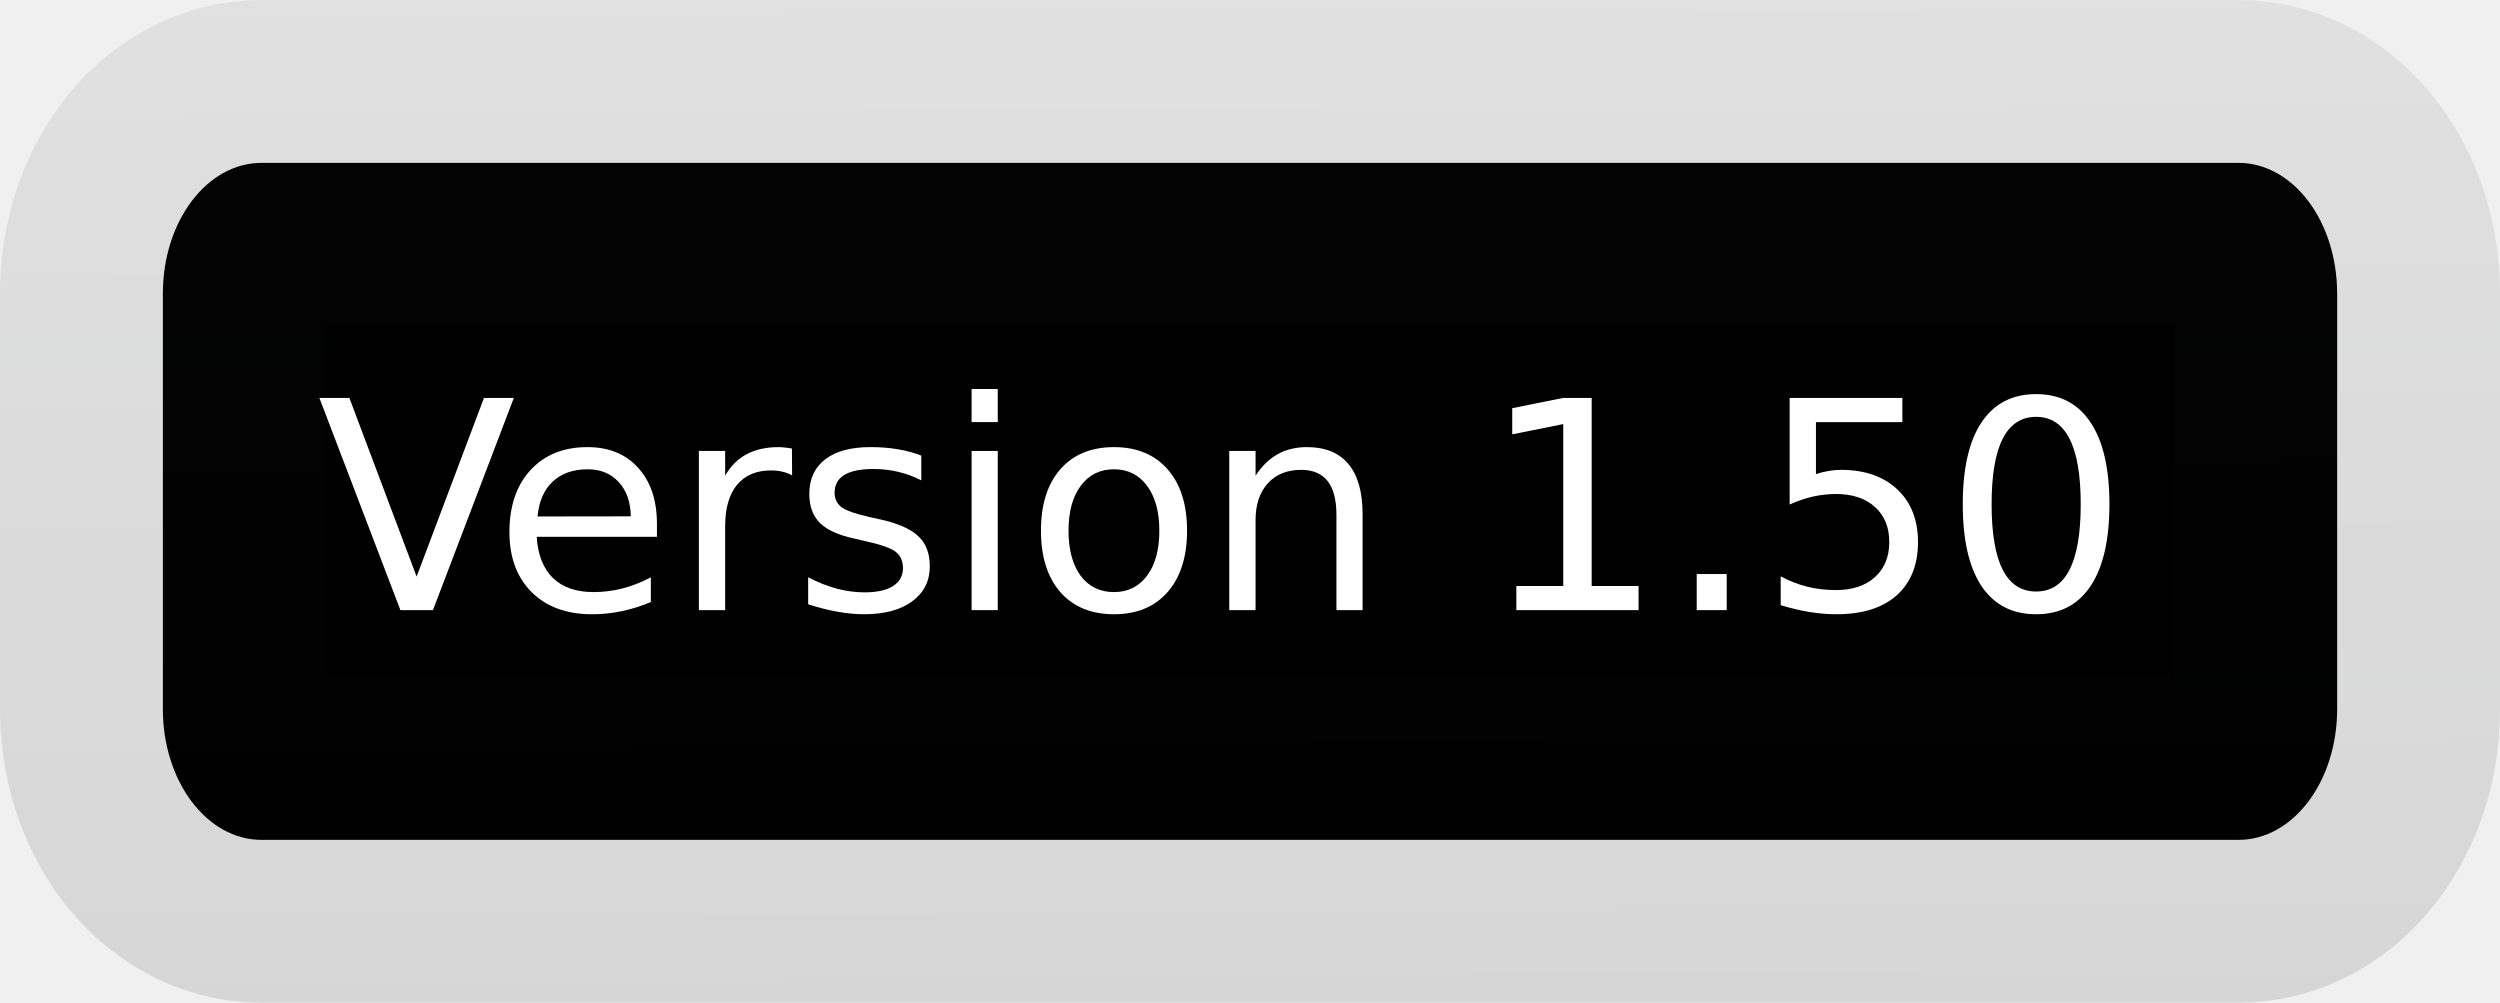
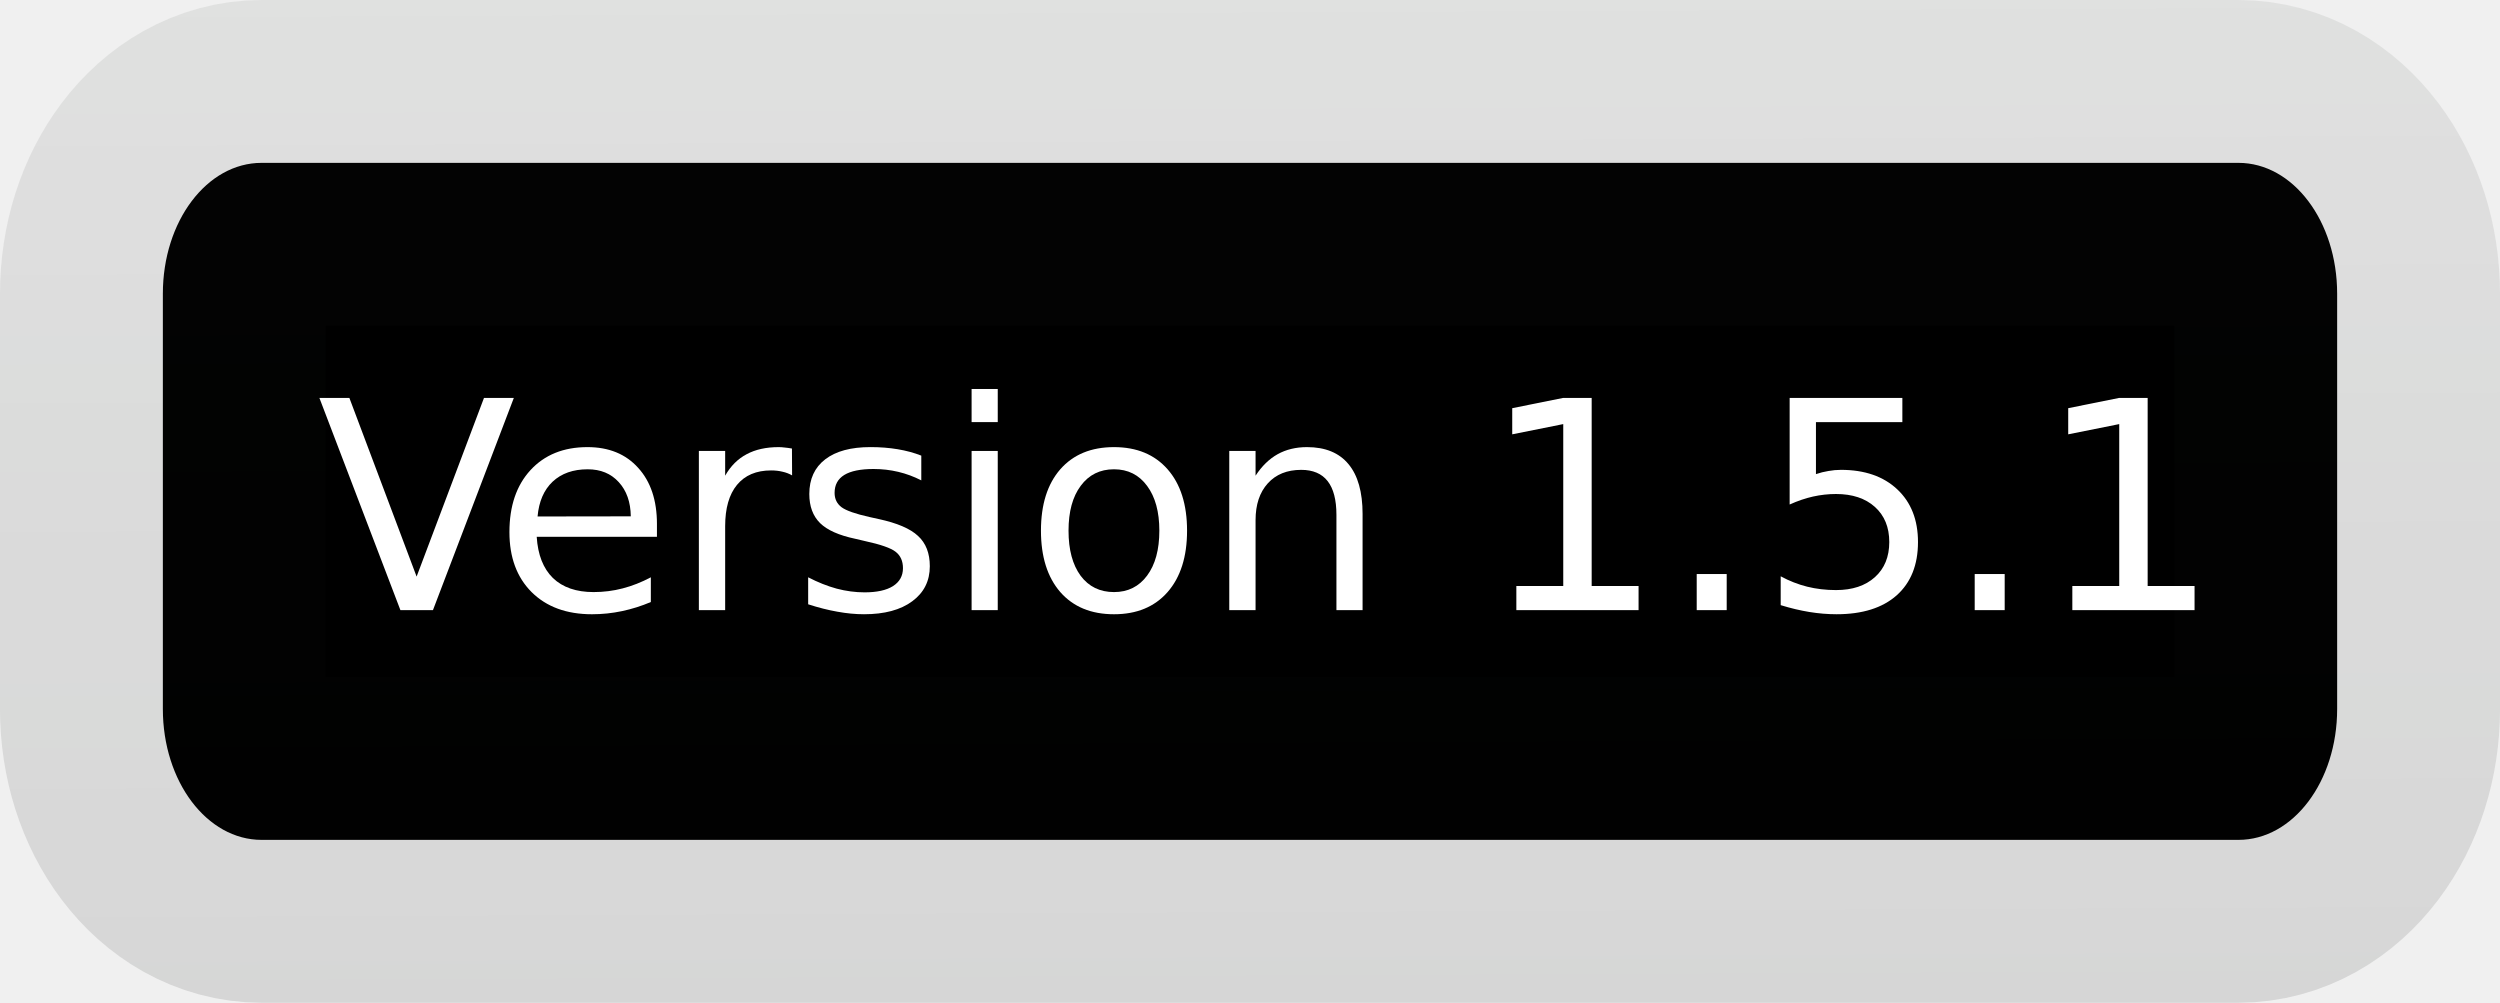
<svg xmlns="http://www.w3.org/2000/svg" xmlns:xlink="http://www.w3.org/1999/xlink" viewBox="0 0 515.346 206.701" height="206.701" width="515.346" xml:space="preserve" version="1.1" id="svg2">
  <defs id="defs6">
    <linearGradient id="linearGradient4393">
      <stop id="stop4395" offset="0" style="stop-color:#ffffff;stop-opacity:1;" />
      <stop id="stop4397" offset="1" style="stop-color:#ffffff;stop-opacity:0;" />
    </linearGradient>
    <linearGradient id="linearGradient4391">
      <stop id="stop4371" offset="0" style="stop-color:#000000;stop-opacity:1;" />
      <stop id="stop4373" offset="1" style="stop-color:#89a08d;stop-opacity:0" />
    </linearGradient>
    <linearGradient gradientUnits="userSpaceOnUse" y2="-908.459" x2="258.722" y1="-297.764" x1="261.405" id="linearGradient4375" xlink:href="#linearGradient4391" />
    <linearGradient gradientUnits="userSpaceOnUse" y2="727.534" x2="300.341" y1="28.951" x1="300.752" id="linearGradient4399" xlink:href="#linearGradient4393" />
  </defs>
  <g transform="matrix(1.25,0,0,-1.25,-54.68403,594.9541)" id="g10">
    <path transform="scale(1,-1)" id="rect4214" d="m 86.889,-449.106 325.994,0 c 9.022,0 16.285,9.625 16.285,21.58 l 0,68.487 c 0,11.955 -7.263,21.58 -16.285,21.58 l -325.994,0 c -9.022,0 -16.285,-9.625 -16.285,-21.58 l 0,-68.487 c 0,-11.955 7.263,-21.58 16.285,-21.58 z" style="fill:#000000;fill-opacity:1;stroke:url(#linearGradient4375);stroke-width:53.714;stroke-linecap:round;stroke-linejoin:round;stroke-miterlimit:4;stroke-dasharray:none;stroke-opacity:0.113" />
-     <text id="text4975" y="-389.364" x="271.858" style="font-style:normal;font-variant:normal;font-weight:normal;font-stretch:normal;font-size:8px;line-height:1000%;font-family:'Myriad Pro';-inkscape-font-specification:'Myriad Pro';letter-spacing:0px;word-spacing:0px;fill:#000000;fill-opacity:1;stroke:none;stroke-width:1px;stroke-linecap:butt;stroke-linejoin:miter;stroke-opacity:1" xml:space="preserve" transform="scale(1,-1)">
-       <tspan y="-389.364" x="271.858" id="tspan4977" />
-     </text>
+     <g transform="scale(1,-1)" style="font-style:normal;font-variant:normal;font-weight:normal;font-stretch:normal;font-size:8px;line-height:1000%;font-family:'Myriad Pro';-inkscape-font-specification:'Myriad Pro';letter-spacing:0px;word-spacing:0px;fill:#000000;fill-opacity:1;stroke:none;stroke-width:1px;stroke-linecap:butt;stroke-linejoin:miter;stroke-opacity:1" id="text4975" />
    <g transform="scale(1,-1)" style="font-style:normal;font-variant:normal;font-weight:normal;font-stretch:normal;font-size:8px;line-height:1000%;font-family:'Myriad Pro';-inkscape-font-specification:'Myriad Pro';letter-spacing:0px;word-spacing:0px;fill:#000000;fill-opacity:1;stroke:none;stroke-width:1px;stroke-linecap:butt;stroke-linejoin:miter;stroke-opacity:1" id="text4179">
-       <path d="m 109.779,-375.346 -13.359,-34.992 4.945,0 11.086,29.461 11.109,-29.461 4.922,0 -13.336,34.992 -5.367,0 z" style="font-style:normal;font-variant:normal;font-weight:normal;font-stretch:normal;font-size:48px;font-family:'Noto Sans Lisu';-inkscape-font-specification:'Noto Sans Lisu';fill:#ffffff" id="path4149" />
-       <path d="m 152.084,-389.549 0,2.109 -19.828,0 q 0.281,4.453 2.672,6.797 2.414,2.32 6.703,2.32 2.484,0 4.805,-0.609 2.344,-0.609 4.641,-1.828 l 0,4.078 q -2.32,0.984 -4.758,1.5 -2.438,0.516 -4.945,0.516 -6.281,0 -9.961,-3.656 -3.656,-3.656 -3.656,-9.891 0,-6.445 3.469,-10.219 3.492,-3.797 9.398,-3.797 5.297,0 8.367,3.422 3.094,3.398 3.094,9.258 z m -4.312,-1.266 q -0.047,-3.539 -1.992,-5.648 -1.922,-2.109 -5.109,-2.109 -3.609,0 -5.789,2.039 -2.156,2.039 -2.484,5.742 l 15.375,-0.023 z" style="font-style:normal;font-variant:normal;font-weight:normal;font-stretch:normal;font-size:48px;font-family:'Noto Sans Lisu';-inkscape-font-specification:'Noto Sans Lisu';fill:#ffffff" id="path4151" />
-       <path d="m 174.373,-397.565 q -0.727,-0.422 -1.594,-0.609 -0.844,-0.211 -1.875,-0.211 -3.656,0 -5.625,2.391 -1.945,2.367 -1.945,6.82 l 0,13.828 -4.336,0 0,-26.25 4.336,0 0,4.078 q 1.359,-2.391 3.539,-3.539 2.18,-1.172 5.297,-1.172 0.445,0 0.984,0.07 0.539,0.047 1.195,0.164 l 0.023,4.43 z" style="font-style:normal;font-variant:normal;font-weight:normal;font-stretch:normal;font-size:48px;font-family:'Noto Sans Lisu';-inkscape-font-specification:'Noto Sans Lisu';fill:#ffffff" id="path4153" />
-       <path d="m 195.678,-400.823 0,4.078 q -1.828,-0.938 -3.797,-1.406 -1.969,-0.469 -4.078,-0.469 -3.211,0 -4.828,0.984 -1.594,0.984 -1.594,2.953 0,1.5 1.148,2.367 1.148,0.844 4.617,1.617 l 1.477,0.328 q 4.594,0.984 6.516,2.789 1.945,1.781 1.945,4.992 0,3.656 -2.906,5.789 -2.883,2.133 -7.945,2.133 -2.109,0 -4.406,-0.422 -2.273,-0.398 -4.805,-1.219 l 0,-4.453 q 2.391,1.242 4.711,1.875 2.32,0.609 4.594,0.609 3.047,0 4.688,-1.031 1.641,-1.055 1.641,-2.953 0,-1.758 -1.195,-2.695 -1.172,-0.938 -5.18,-1.805 l -1.5,-0.352 q -4.008,-0.844 -5.789,-2.578 -1.781,-1.758 -1.781,-4.805 0,-3.703 2.625,-5.719 2.625,-2.016 7.453,-2.016 2.391,0 4.5,0.352 2.109,0.352 3.891,1.055 z" style="font-style:normal;font-variant:normal;font-weight:normal;font-stretch:normal;font-size:48px;font-family:'Noto Sans Lisu';-inkscape-font-specification:'Noto Sans Lisu';fill:#ffffff" id="path4155" />
-       <path d="m 203.974,-401.596 4.312,0 0,26.25 -4.312,0 0,-26.25 z m 0,-10.219 4.312,0 0,5.461 -4.312,0 0,-5.461 z" style="font-style:normal;font-variant:normal;font-weight:normal;font-stretch:normal;font-size:48px;font-family:'Noto Sans Lisu';-inkscape-font-specification:'Noto Sans Lisu';fill:#ffffff" id="path4157" />
-       <path d="m 227.459,-398.573 q -3.469,0 -5.484,2.719 -2.016,2.695 -2.016,7.406 0,4.711 1.992,7.43 2.016,2.695 5.508,2.695 3.445,0 5.461,-2.719 2.016,-2.719 2.016,-7.406 0,-4.664 -2.016,-7.383 -2.016,-2.742 -5.461,-2.742 z m 0,-3.656 q 5.625,0 8.836,3.656 3.211,3.656 3.211,10.125 0,6.445 -3.211,10.125 -3.211,3.656 -8.836,3.656 -5.648,0 -8.859,-3.656 -3.188,-3.68 -3.188,-10.125 0,-6.469 3.188,-10.125 3.211,-3.656 8.859,-3.656 z" style="font-style:normal;font-variant:normal;font-weight:normal;font-stretch:normal;font-size:48px;font-family:'Noto Sans Lisu';-inkscape-font-specification:'Noto Sans Lisu';fill:#ffffff" id="path4159" />
-       <path d="m 268.451,-391.19 0,15.844 -4.312,0 0,-15.703 q 0,-3.727 -1.453,-5.578 -1.453,-1.852 -4.359,-1.852 -3.492,0 -5.508,2.227 -2.016,2.227 -2.016,6.07 l 0,14.836 -4.336,0 0,-26.25 4.336,0 0,4.078 q 1.547,-2.367 3.633,-3.539 2.109,-1.172 4.852,-1.172 4.523,0 6.844,2.812 2.32,2.789 2.32,8.227 z" style="font-style:normal;font-variant:normal;font-weight:normal;font-stretch:normal;font-size:48px;font-family:'Noto Sans Lisu';-inkscape-font-specification:'Noto Sans Lisu';fill:#ffffff" id="path4161" />
-       <path d="m 293.81,-379.331 7.734,0 0,-26.695 -8.414,1.688 0,-4.312 8.367,-1.688 4.734,0 0,31.008 7.734,0 0,3.984 -20.156,0 0,-3.984 z" style="font-style:normal;font-variant:normal;font-weight:normal;font-stretch:normal;font-size:48px;font-family:'Noto Sans Lisu';-inkscape-font-specification:'Noto Sans Lisu';fill:#ffffff" id="path4163" />
-       <path d="m 323.553,-381.299 4.945,0 0,5.953 -4.945,0 0,-5.953 z" style="font-style:normal;font-variant:normal;font-weight:normal;font-stretch:normal;font-size:48px;font-family:'Noto Sans Lisu';-inkscape-font-specification:'Noto Sans Lisu';fill:#ffffff" id="path4165" />
-       <path d="m 338.881,-410.338 18.586,0 0,3.984 -14.25,0 0,8.578 q 1.031,-0.352 2.062,-0.516 1.031,-0.188 2.062,-0.188 5.859,0 9.281,3.211 3.422,3.211 3.422,8.695 0,5.648 -3.516,8.789 -3.516,3.117 -9.914,3.117 -2.203,0 -4.5,-0.375 -2.273,-0.375 -4.711,-1.125 l 0,-4.758 q 2.109,1.148 4.359,1.711 2.25,0.562 4.758,0.562 4.055,0 6.422,-2.133 2.367,-2.133 2.367,-5.789 0,-3.656 -2.367,-5.789 -2.367,-2.133 -6.422,-2.133 -1.898,0 -3.797,0.422 -1.875,0.422 -3.844,1.312 l 0,-17.578 z" style="font-style:normal;font-variant:normal;font-weight:normal;font-stretch:normal;font-size:48px;font-family:'Noto Sans Lisu';-inkscape-font-specification:'Noto Sans Lisu';fill:#ffffff" id="path4167" />
-       <path d="m 379.521,-407.221 q -3.656,0 -5.508,3.609 -1.828,3.586 -1.828,10.805 0,7.195 1.828,10.805 1.852,3.586 5.508,3.586 3.68,0 5.508,-3.586 1.852,-3.609 1.852,-10.805 0,-7.219 -1.852,-10.805 -1.828,-3.609 -5.508,-3.609 z m 0,-3.75 q 5.883,0 8.977,4.664 3.117,4.641 3.117,13.5 0,8.836 -3.117,13.5 -3.094,4.641 -8.977,4.641 -5.883,0 -9,-4.641 -3.094,-4.664 -3.094,-13.5 0,-8.859 3.094,-13.5 3.117,-4.664 9,-4.664 z" style="font-style:normal;font-variant:normal;font-weight:normal;font-stretch:normal;font-size:48px;font-family:'Noto Sans Lisu';-inkscape-font-specification:'Noto Sans Lisu';fill:#ffffff" id="path4169" />
+       <path d="m 109.779,-375.346 -13.359,-34.992 4.945,0 11.086,29.461 11.109,-29.461 4.922,0 -13.336,34.992 -5.367,0 z" style="font-style:normal;font-variant:normal;font-weight:normal;font-stretch:normal;font-size:48px;font-family:'Noto Sans Lisu';-inkscape-font-specification:'Noto Sans Lisu';fill:#ffffff" id="path3348" />
+       <path d="m 152.084,-389.549 0,2.109 -19.828,0 q 0.281,4.453 2.672,6.797 2.414,2.32 6.703,2.32 2.484,0 4.805,-0.609 2.344,-0.609 4.641,-1.828 l 0,4.078 q -2.32,0.984 -4.758,1.5 -2.438,0.516 -4.945,0.516 -6.281,0 -9.961,-3.656 -3.656,-3.656 -3.656,-9.891 0,-6.445 3.469,-10.219 3.492,-3.797 9.398,-3.797 5.297,0 8.367,3.422 3.094,3.398 3.094,9.258 z m -4.312,-1.266 q -0.047,-3.539 -1.992,-5.648 -1.922,-2.109 -5.109,-2.109 -3.609,0 -5.789,2.039 -2.156,2.039 -2.484,5.742 l 15.375,-0.023 z" style="font-style:normal;font-variant:normal;font-weight:normal;font-stretch:normal;font-size:48px;font-family:'Noto Sans Lisu';-inkscape-font-specification:'Noto Sans Lisu';fill:#ffffff" id="path3350" />
+       <path d="m 174.373,-397.565 q -0.727,-0.422 -1.594,-0.609 -0.844,-0.211 -1.875,-0.211 -3.656,0 -5.625,2.391 -1.945,2.367 -1.945,6.82 l 0,13.828 -4.336,0 0,-26.25 4.336,0 0,4.078 q 1.359,-2.391 3.539,-3.539 2.18,-1.172 5.297,-1.172 0.445,0 0.984,0.07 0.539,0.047 1.195,0.164 l 0.023,4.43 z" style="font-style:normal;font-variant:normal;font-weight:normal;font-stretch:normal;font-size:48px;font-family:'Noto Sans Lisu';-inkscape-font-specification:'Noto Sans Lisu';fill:#ffffff" id="path3352" />
+       <path d="m 195.678,-400.823 0,4.078 q -1.828,-0.938 -3.797,-1.406 -1.969,-0.469 -4.078,-0.469 -3.211,0 -4.828,0.984 -1.594,0.984 -1.594,2.953 0,1.5 1.148,2.367 1.148,0.844 4.617,1.617 l 1.477,0.328 q 4.594,0.984 6.516,2.789 1.945,1.781 1.945,4.992 0,3.656 -2.906,5.789 -2.883,2.133 -7.945,2.133 -2.109,0 -4.406,-0.422 -2.273,-0.398 -4.805,-1.219 l 0,-4.453 q 2.391,1.242 4.711,1.875 2.32,0.609 4.594,0.609 3.047,0 4.688,-1.031 1.641,-1.055 1.641,-2.953 0,-1.758 -1.195,-2.695 -1.172,-0.938 -5.18,-1.805 l -1.5,-0.352 q -4.008,-0.844 -5.789,-2.578 -1.781,-1.758 -1.781,-4.805 0,-3.703 2.625,-5.719 2.625,-2.016 7.453,-2.016 2.391,0 4.5,0.352 2.109,0.352 3.891,1.055 z" style="font-style:normal;font-variant:normal;font-weight:normal;font-stretch:normal;font-size:48px;font-family:'Noto Sans Lisu';-inkscape-font-specification:'Noto Sans Lisu';fill:#ffffff" id="path3354" />
+       <path d="m 203.974,-401.596 4.312,0 0,26.25 -4.312,0 0,-26.25 z m 0,-10.219 4.312,0 0,5.461 -4.312,0 0,-5.461 z" style="font-style:normal;font-variant:normal;font-weight:normal;font-stretch:normal;font-size:48px;font-family:'Noto Sans Lisu';-inkscape-font-specification:'Noto Sans Lisu';fill:#ffffff" id="path3356" />
+       <path d="m 227.459,-398.573 q -3.469,0 -5.484,2.719 -2.016,2.695 -2.016,7.406 0,4.711 1.992,7.43 2.016,2.695 5.508,2.695 3.445,0 5.461,-2.719 2.016,-2.719 2.016,-7.406 0,-4.664 -2.016,-7.383 -2.016,-2.742 -5.461,-2.742 z m 0,-3.656 q 5.625,0 8.836,3.656 3.211,3.656 3.211,10.125 0,6.445 -3.211,10.125 -3.211,3.656 -8.836,3.656 -5.648,0 -8.859,-3.656 -3.188,-3.68 -3.188,-10.125 0,-6.469 3.188,-10.125 3.211,-3.656 8.859,-3.656 z" style="font-style:normal;font-variant:normal;font-weight:normal;font-stretch:normal;font-size:48px;font-family:'Noto Sans Lisu';-inkscape-font-specification:'Noto Sans Lisu';fill:#ffffff" id="path3358" />
+       <path d="m 268.451,-391.19 0,15.844 -4.312,0 0,-15.703 q 0,-3.727 -1.453,-5.578 -1.453,-1.852 -4.359,-1.852 -3.492,0 -5.508,2.227 -2.016,2.227 -2.016,6.07 l 0,14.836 -4.336,0 0,-26.25 4.336,0 0,4.078 q 1.547,-2.367 3.633,-3.539 2.109,-1.172 4.852,-1.172 4.523,0 6.844,2.812 2.32,2.789 2.32,8.227 z" style="font-style:normal;font-variant:normal;font-weight:normal;font-stretch:normal;font-size:48px;font-family:'Noto Sans Lisu';-inkscape-font-specification:'Noto Sans Lisu';fill:#ffffff" id="path3360" />
+       <path d="m 293.81,-379.331 7.734,0 0,-26.695 -8.414,1.688 0,-4.312 8.367,-1.688 4.734,0 0,31.008 7.734,0 0,3.984 -20.156,0 0,-3.984 z" style="font-style:normal;font-variant:normal;font-weight:normal;font-stretch:normal;font-size:48px;font-family:'Noto Sans Lisu';-inkscape-font-specification:'Noto Sans Lisu';fill:#ffffff" id="path3362" />
+       <path d="m 323.553,-381.299 4.945,0 0,5.953 -4.945,0 0,-5.953 z" style="font-style:normal;font-variant:normal;font-weight:normal;font-stretch:normal;font-size:48px;font-family:'Noto Sans Lisu';-inkscape-font-specification:'Noto Sans Lisu';fill:#ffffff" id="path3364" />
+       <path d="m 338.881,-410.338 18.586,0 0,3.984 -14.25,0 0,8.578 q 1.031,-0.352 2.062,-0.516 1.031,-0.188 2.062,-0.188 5.859,0 9.281,3.211 3.422,3.211 3.422,8.695 0,5.648 -3.516,8.789 -3.516,3.117 -9.914,3.117 -2.203,0 -4.5,-0.375 -2.273,-0.375 -4.711,-1.125 l 0,-4.758 q 2.109,1.148 4.359,1.711 2.25,0.562 4.758,0.562 4.055,0 6.422,-2.133 2.367,-2.133 2.367,-5.789 0,-3.656 -2.367,-5.789 -2.367,-2.133 -6.422,-2.133 -1.898,0 -3.797,0.422 -1.875,0.422 -3.844,1.312 l 0,-17.578 z" style="font-style:normal;font-variant:normal;font-weight:normal;font-stretch:normal;font-size:48px;font-family:'Noto Sans Lisu';-inkscape-font-specification:'Noto Sans Lisu';fill:#ffffff" id="path3366" />
+       <path d="m 369.396,-381.299 4.945,0 0,5.953 -4.945,0 0,-5.953 z" style="font-style:normal;font-variant:normal;font-weight:normal;font-stretch:normal;font-size:48px;font-family:'Noto Sans Lisu';-inkscape-font-specification:'Noto Sans Lisu';fill:#ffffff" id="path3368" />
+       <path d="m 385.498,-379.331 7.734,0 0,-26.695 -8.414,1.688 0,-4.312 8.367,-1.688 4.734,0 0,31.008 7.734,0 0,3.984 -20.156,0 0,-3.984 z" style="font-style:normal;font-variant:normal;font-weight:normal;font-stretch:normal;font-size:48px;font-family:'Noto Sans Lisu';-inkscape-font-specification:'Noto Sans Lisu';fill:#ffffff" id="path3370" />
    </g>
  </g>
</svg>
